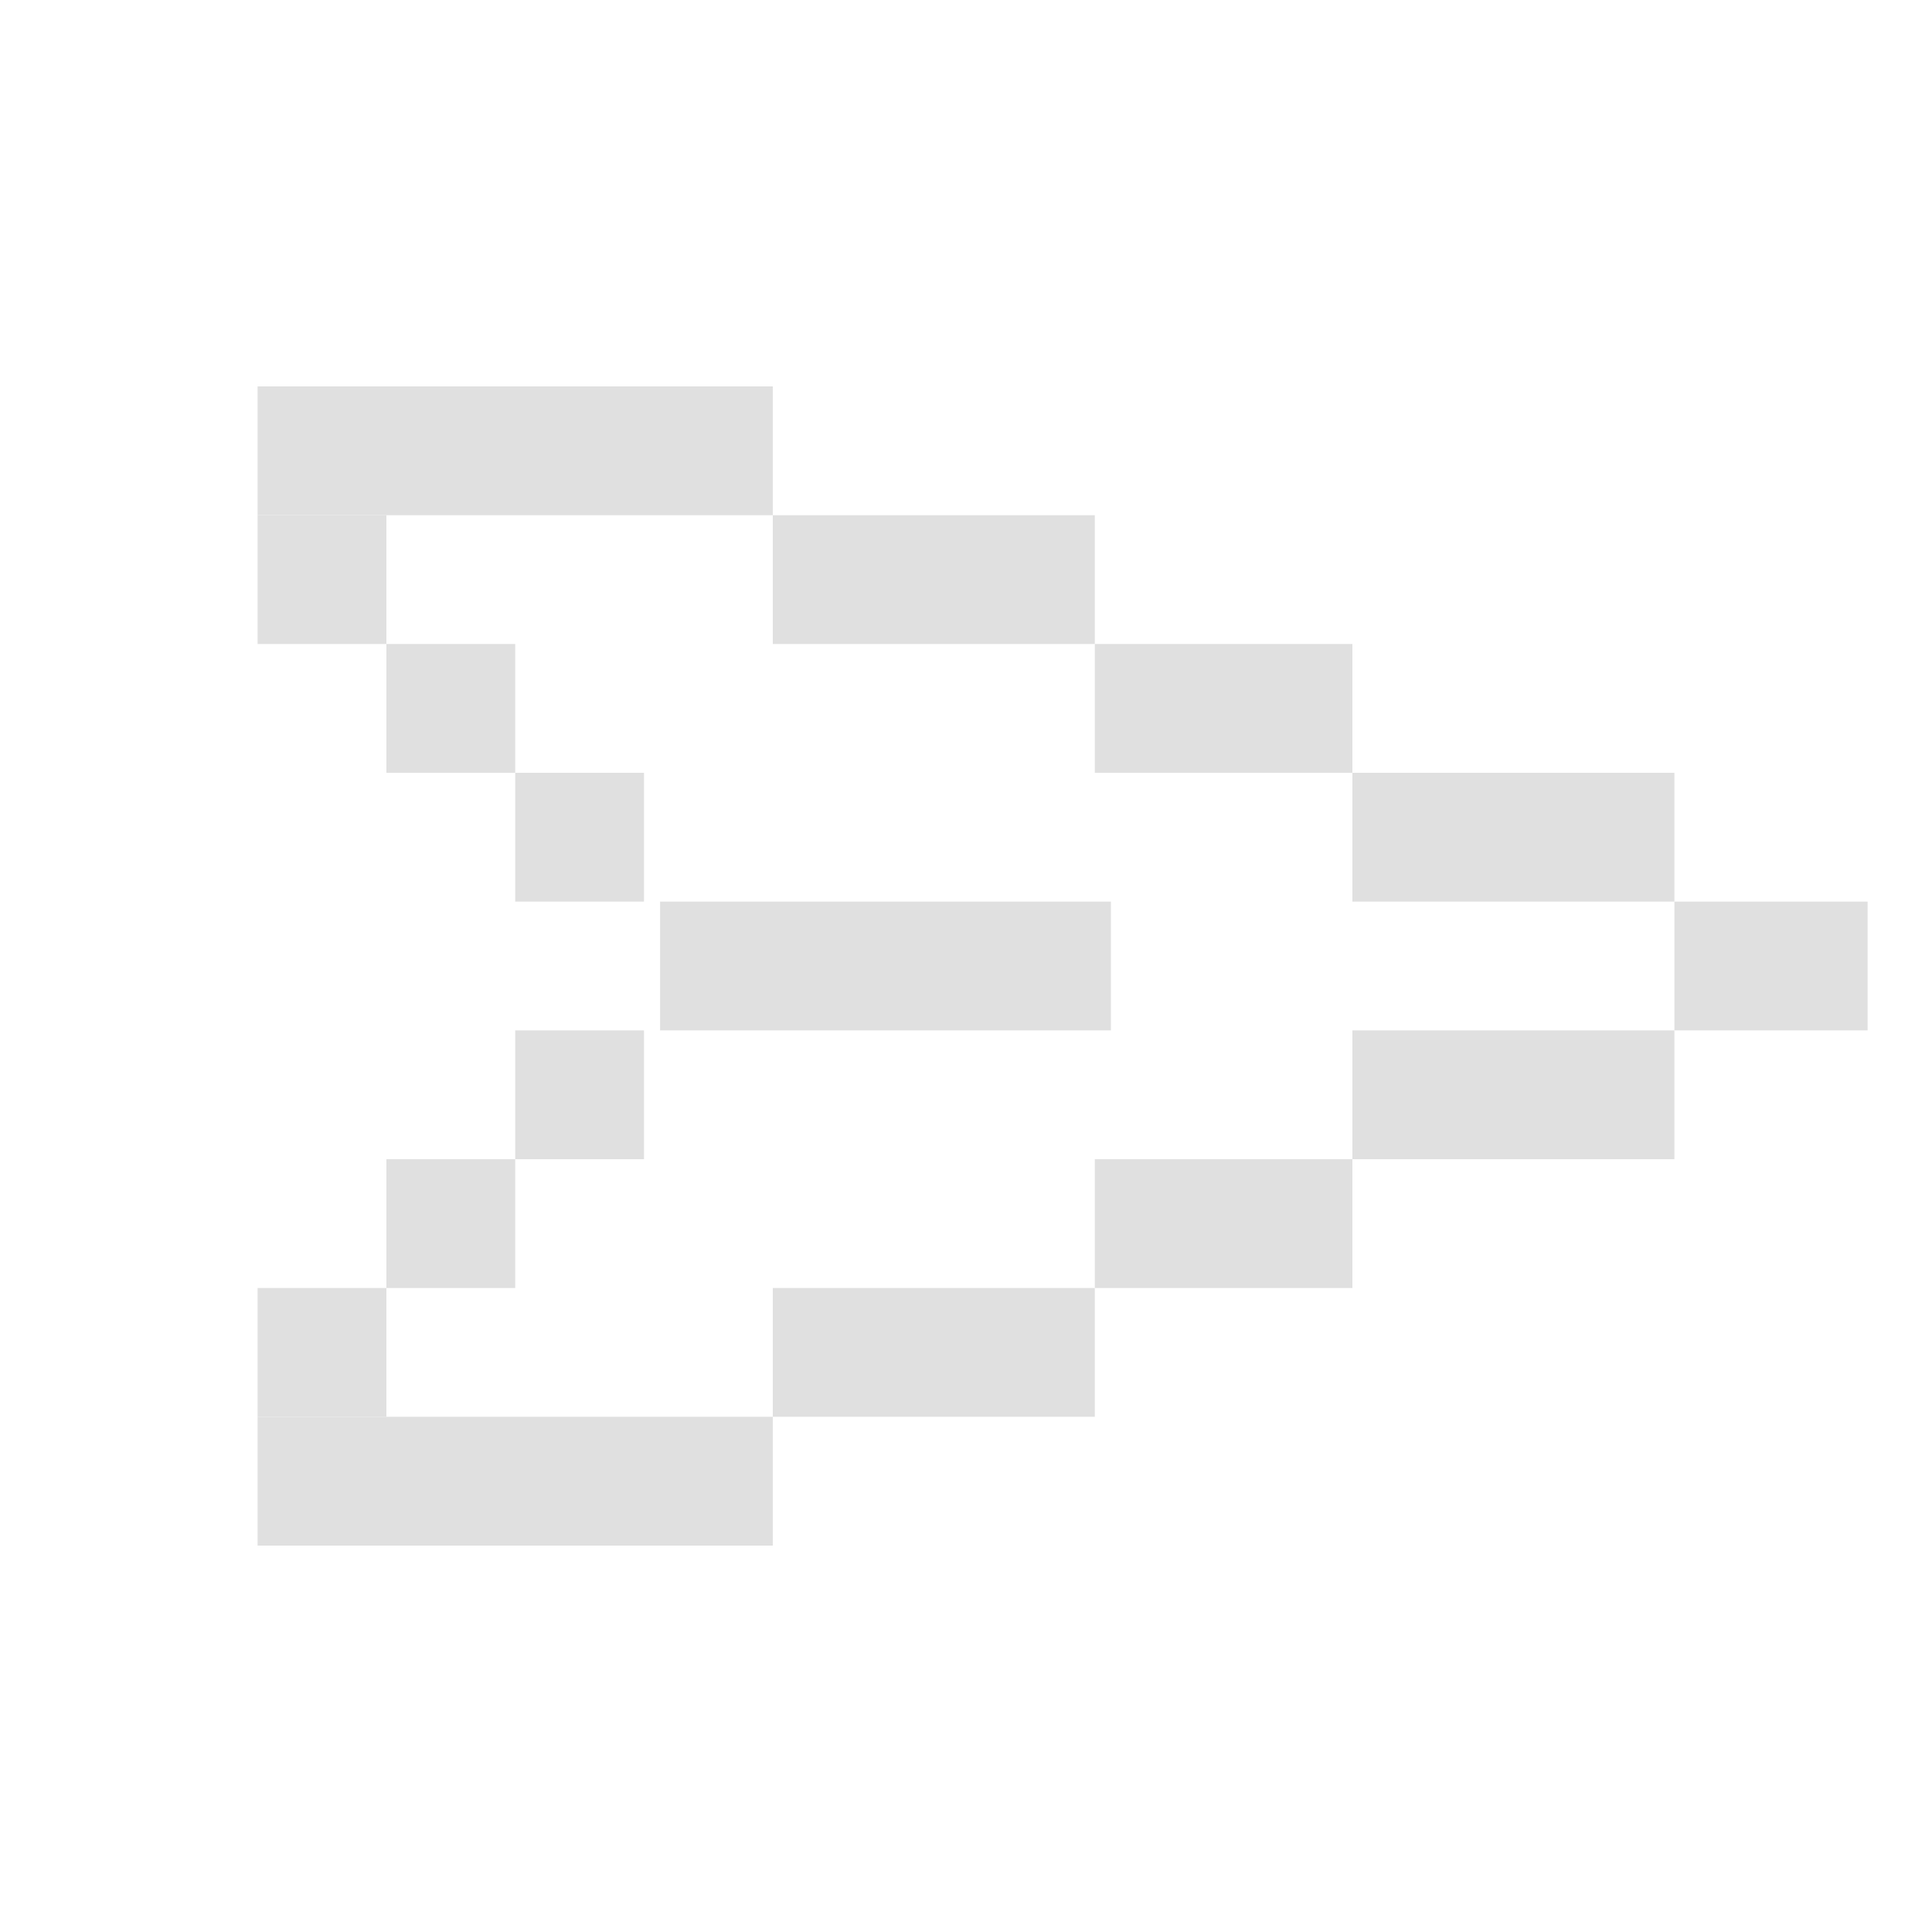
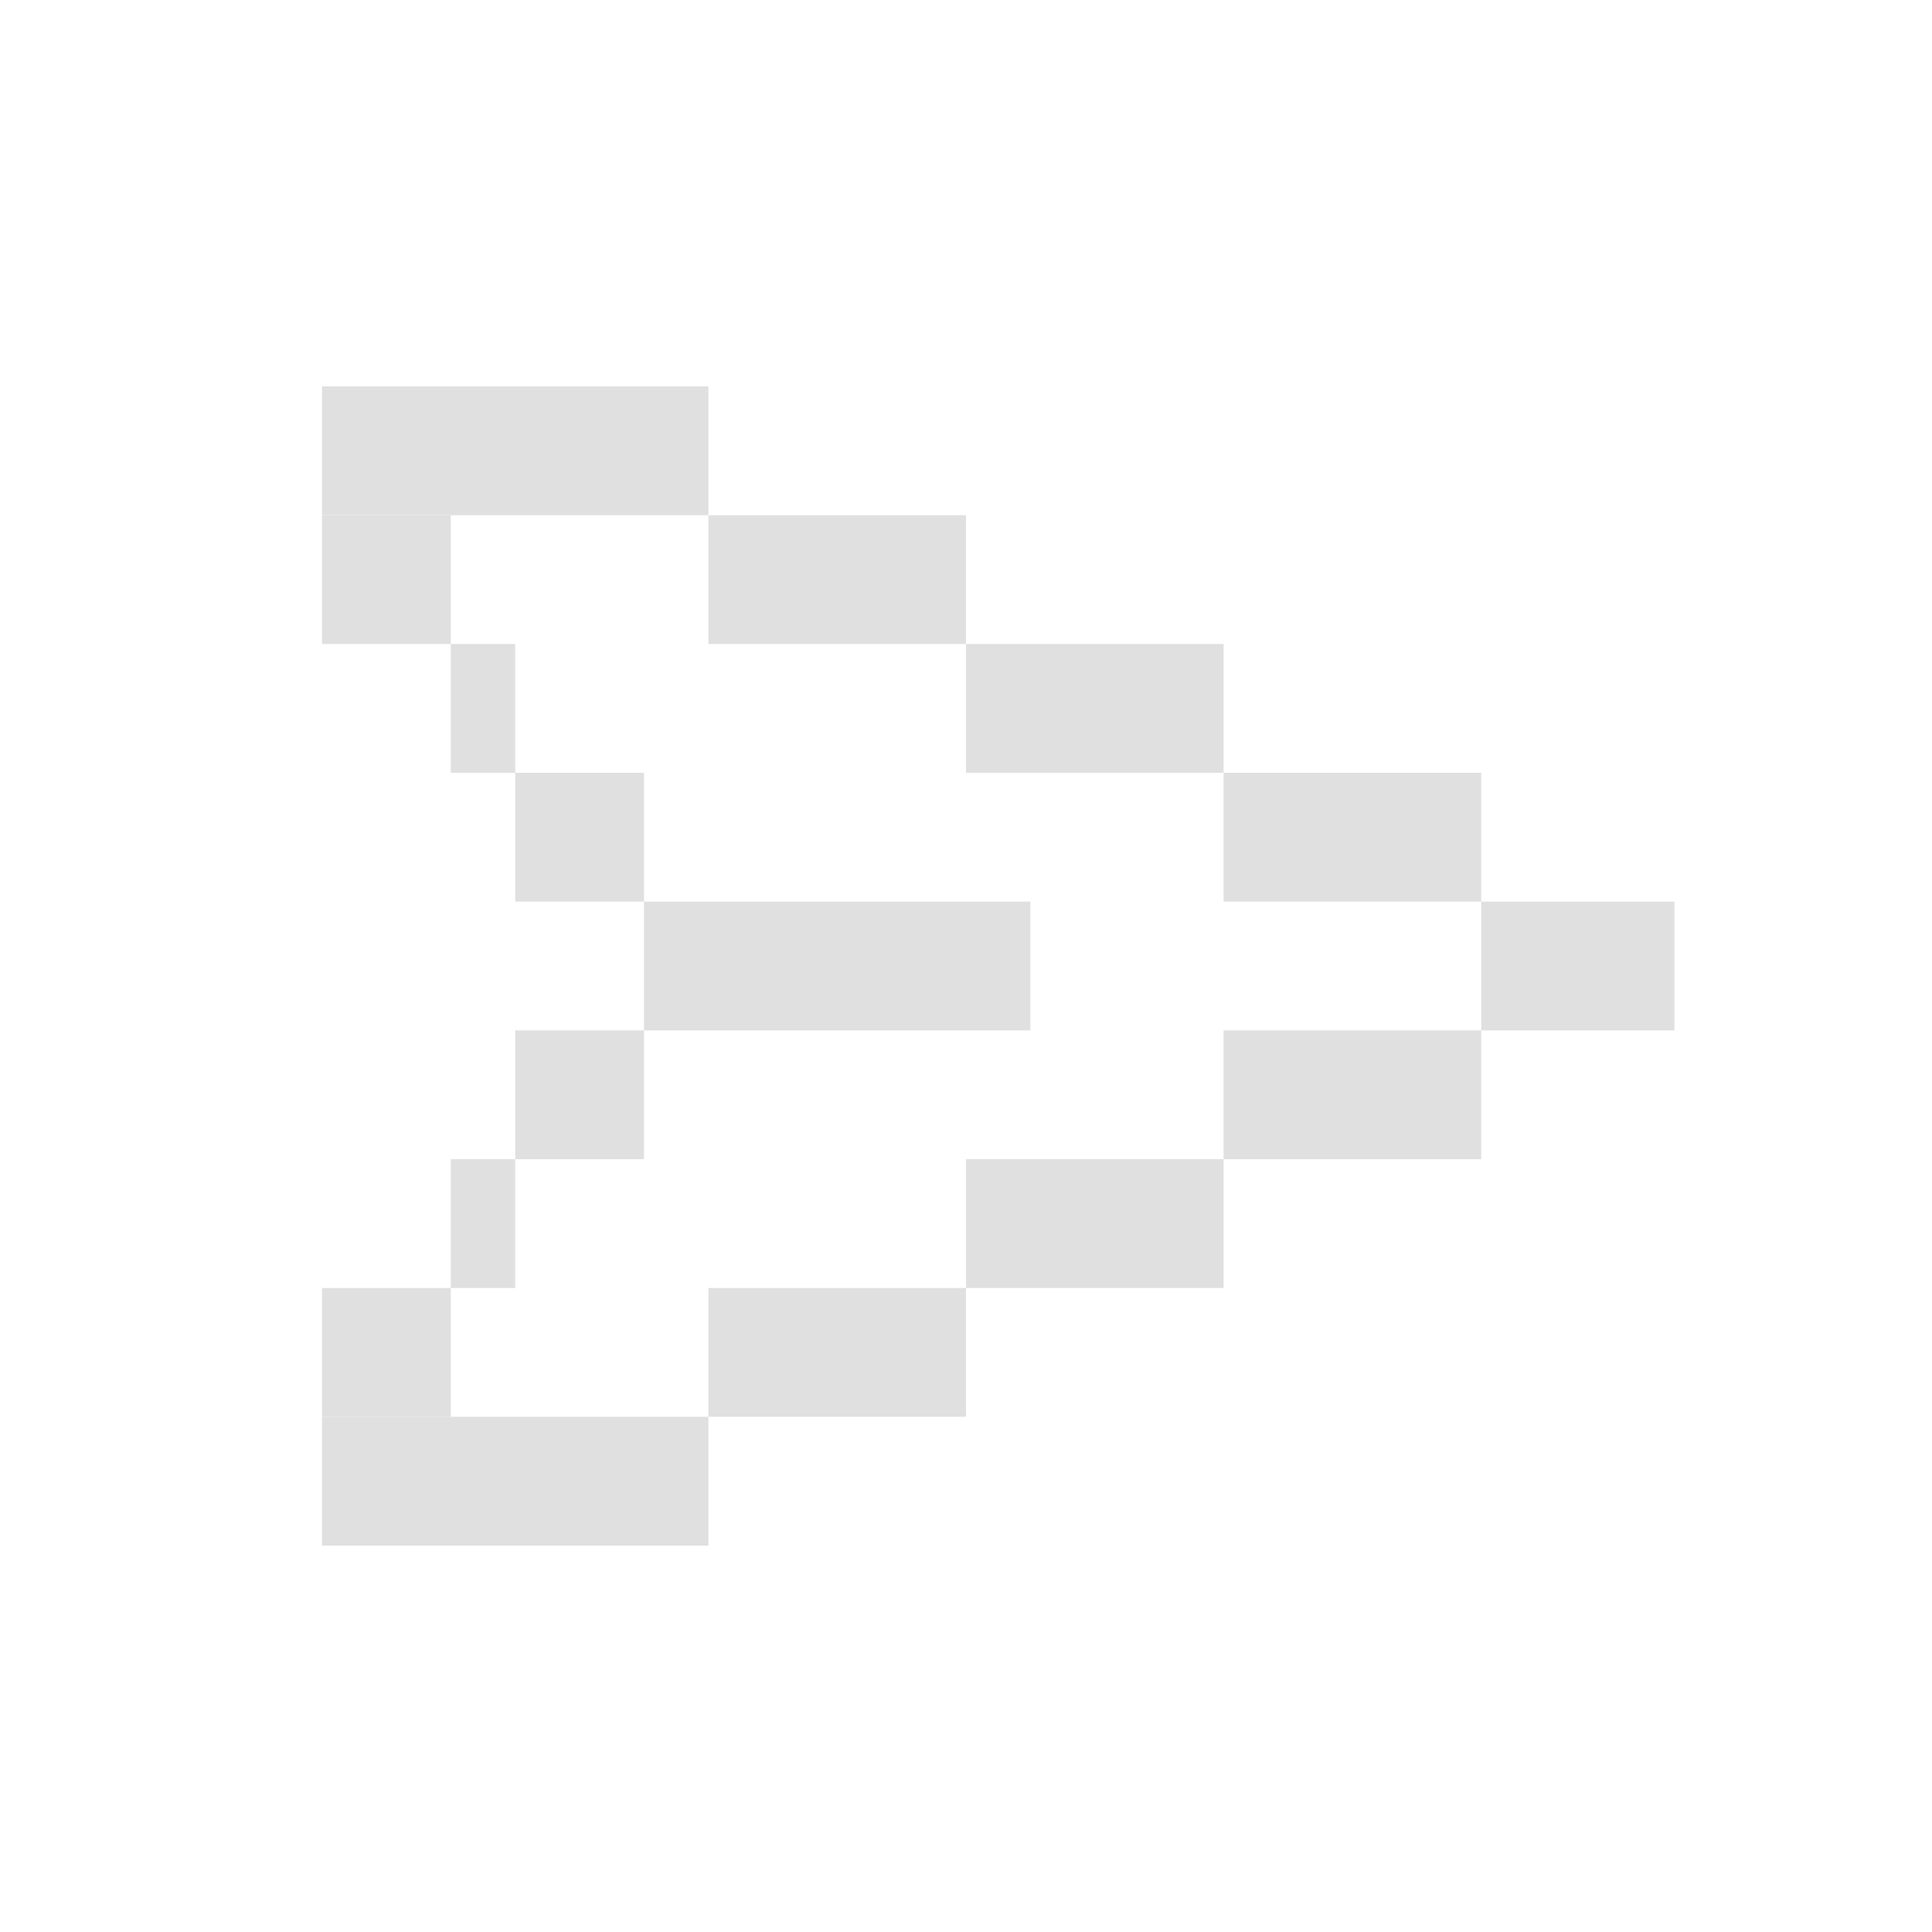
<svg xmlns="http://www.w3.org/2000/svg" width="30" height="30" viewBox="0 0 30 30" fill="none">
-   <rect x="6" y="10" width="2" height="2" fill="#E0E0E0" />
-   <rect x="4" y="8" width="2" height="2" fill="#E0E0E0" />
-   <rect x="4" y="6" width="8" height="2" fill="#E0E0E0" />
-   <rect x="12" y="8" width="5" height="2" fill="#E0E0E0" />
-   <rect x="17" y="10" width="4" height="2" fill="#E0E0E0" />
-   <rect x="21" y="12" width="5" height="2" fill="#E0E0E0" />
-   <rect width="8" height="2" transform="matrix(1 0 0 -1 4 24)" fill="#E0E0E0" />
-   <rect width="5" height="2" transform="matrix(1 0 0 -1 12 22)" fill="#E0E0E0" />
-   <rect width="4" height="2" transform="matrix(1 0 0 -1 17 20)" fill="#E0E0E0" />
-   <rect width="5" height="2" transform="matrix(1 0 0 -1 21 18)" fill="#E0E0E0" />
-   <rect width="3" height="2" transform="matrix(1 0 0 -1 26 16)" fill="#E0E0E0" />
-   <rect x="4" y="20" width="2" height="2" fill="#E0E0E0" />
-   <rect x="8" y="12" width="2" height="2" fill="#E0E0E0" />
-   <rect x="10.25" y="14" width="7" height="2" fill="#E0E0E0" />
-   <rect x="8" y="16" width="2" height="2" fill="#E0E0E0" />
-   <rect x="6" y="18" width="2" height="2" fill="#E0E0E0" />
+   <path d="M8 10H7V12H8V10Z" fill="#E0E0E0" />
+   <path d="M7 8H5V10H7V8Z" fill="#E0E0E0" />
+   <path d="M11 6H5V8H11V6Z" fill="#E0E0E0" />
+   <path d="M15 8H11V10H15V8Z" fill="#E0E0E0" />
+   <path d="M19 10H15V12H19V10Z" fill="#E0E0E0" />
+   <path d="M23 12H19V14H23V12Z" fill="#E0E0E0" />
+   <path d="M11 24H5V22H11V24Z" fill="#E0E0E0" />
+   <path d="M15 22H11V20H15V22Z" fill="#E0E0E0" />
+   <path d="M19 20H15V18H19V20Z" fill="#E0E0E0" />
+   <path d="M23 18H19V16H23V18Z" fill="#E0E0E0" />
+   <path d="M26 16H23V14H26V16Z" fill="#E0E0E0" />
+   <path d="M7 20H5V22H7V20Z" fill="#E0E0E0" />
+   <path d="M10 12H8V14H10V12Z" fill="#E0E0E0" />
+   <path d="M16 14H10V16H16V14Z" fill="#E0E0E0" />
+   <path d="M10 16H8V18H10V16Z" fill="#E0E0E0" />
+   <path d="M8 18H7V20H8V18Z" fill="#E0E0E0" />
</svg>
